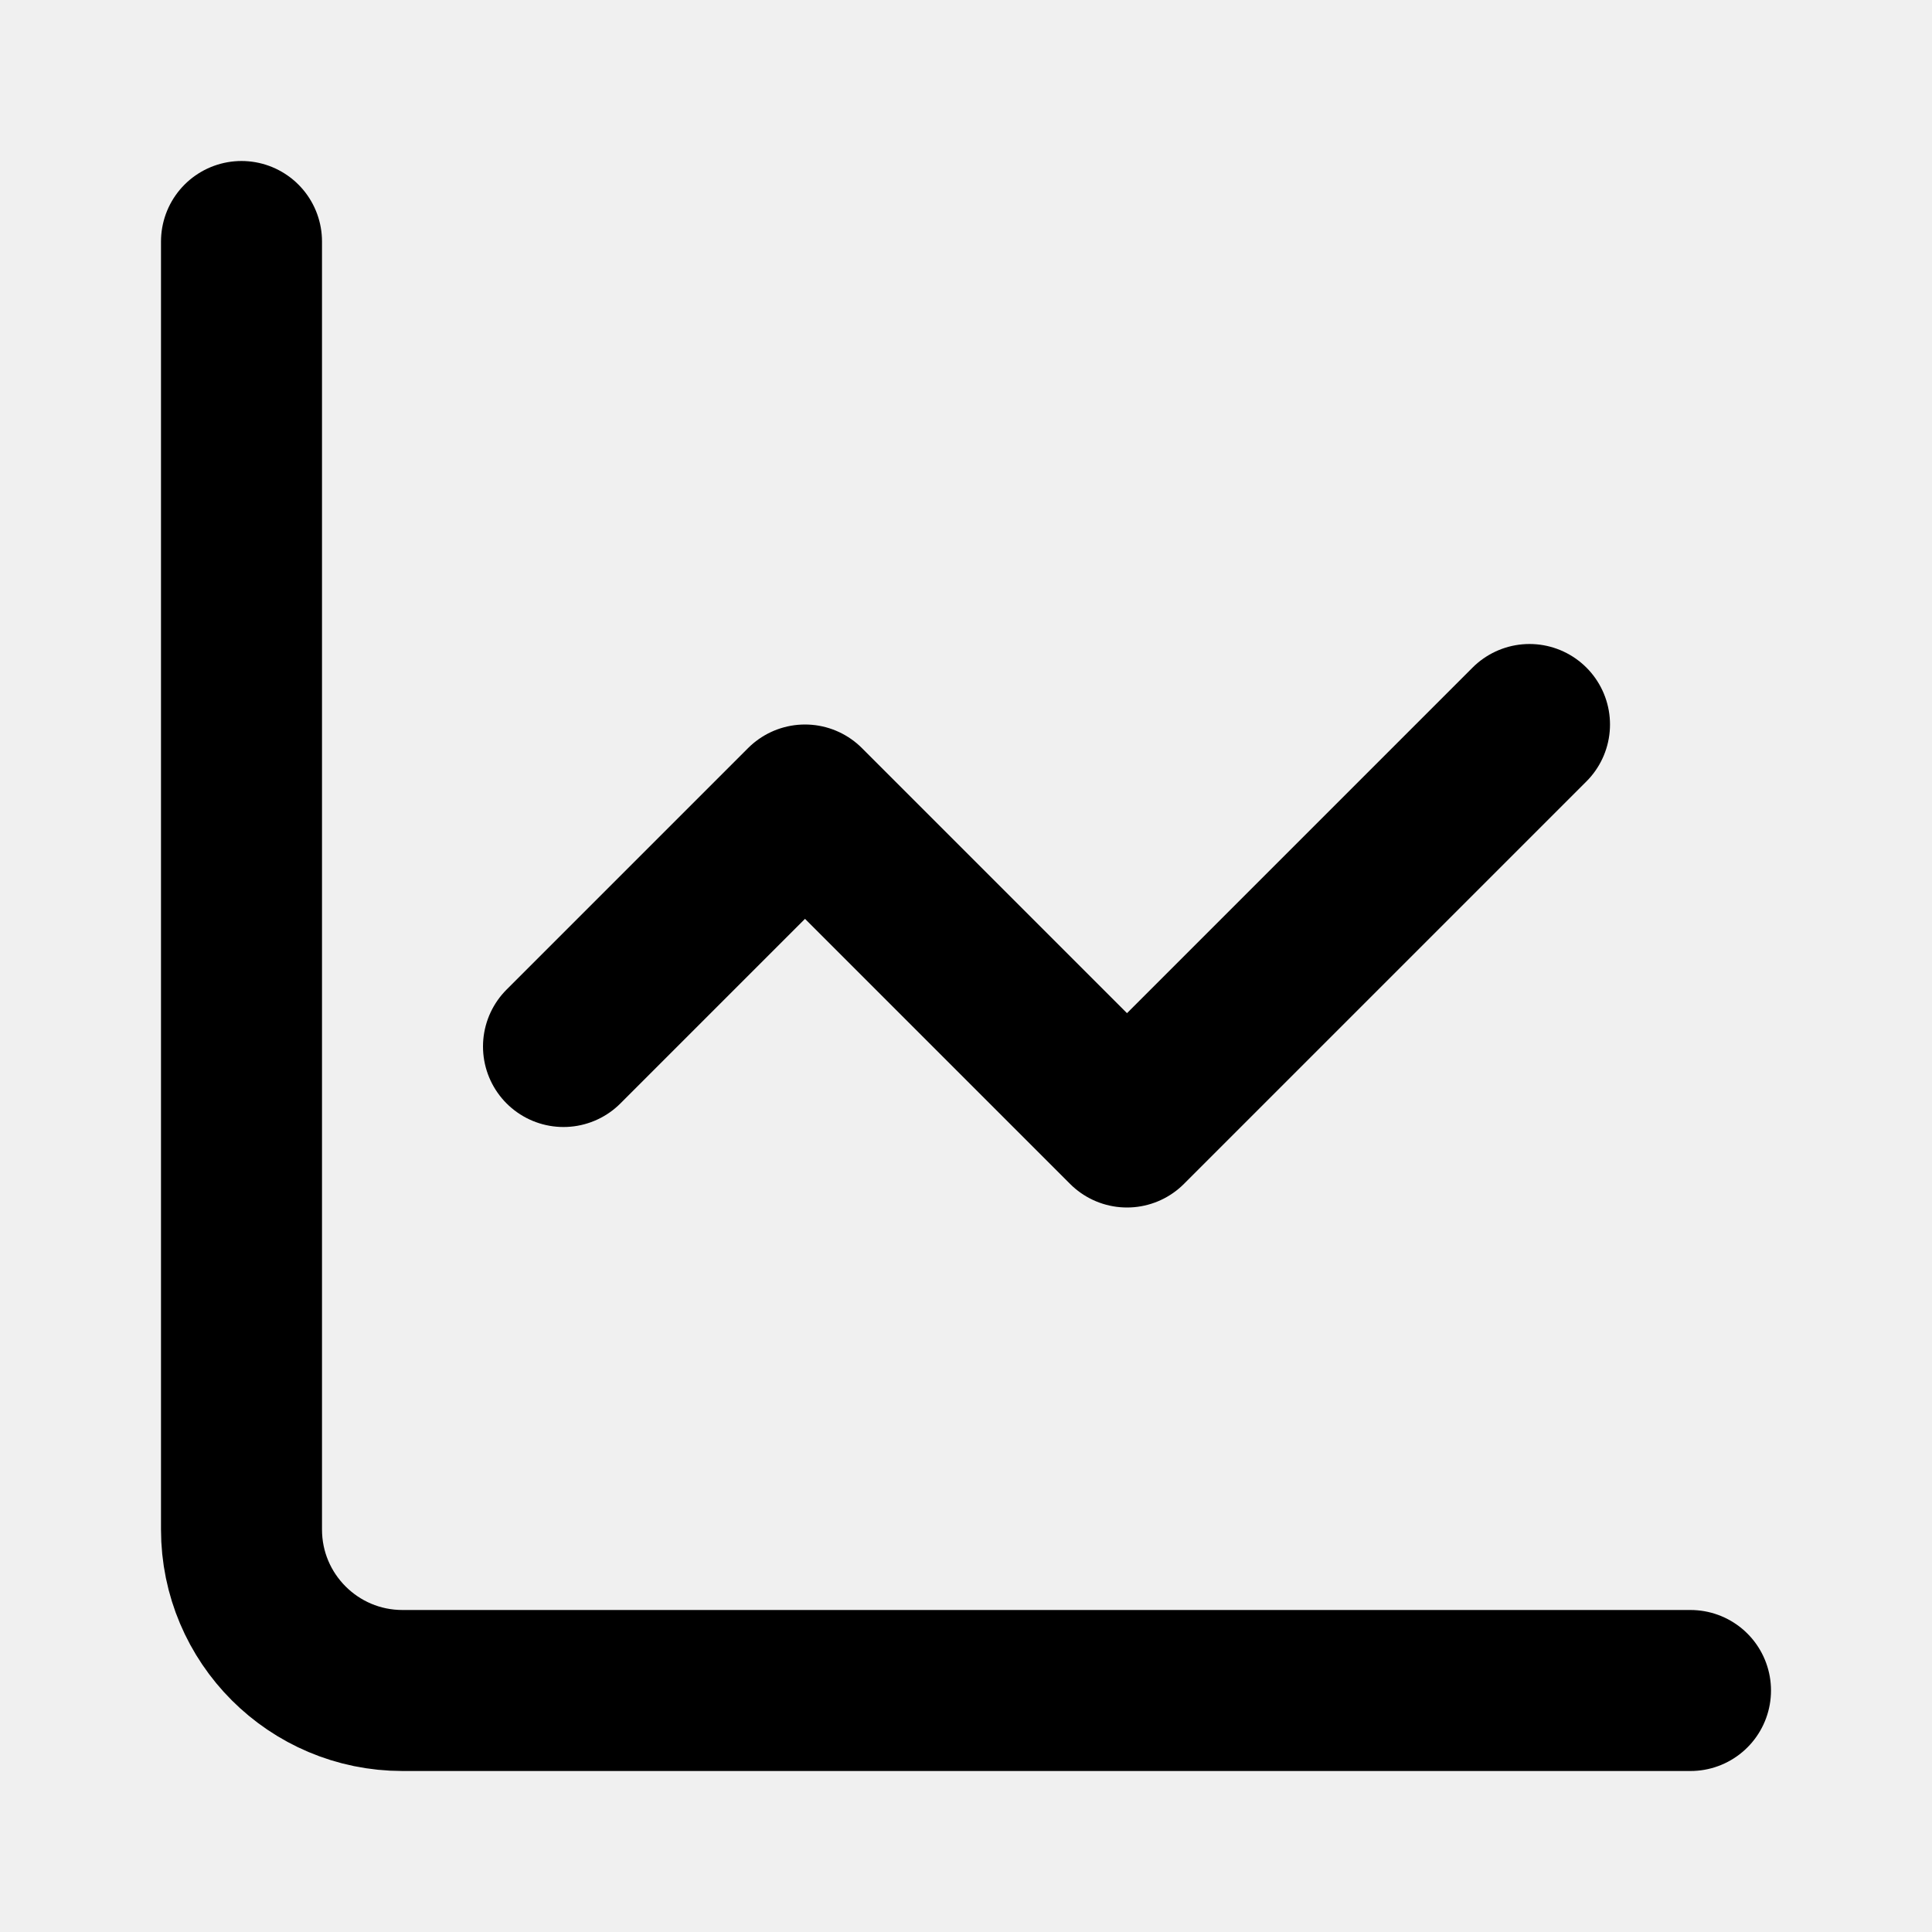
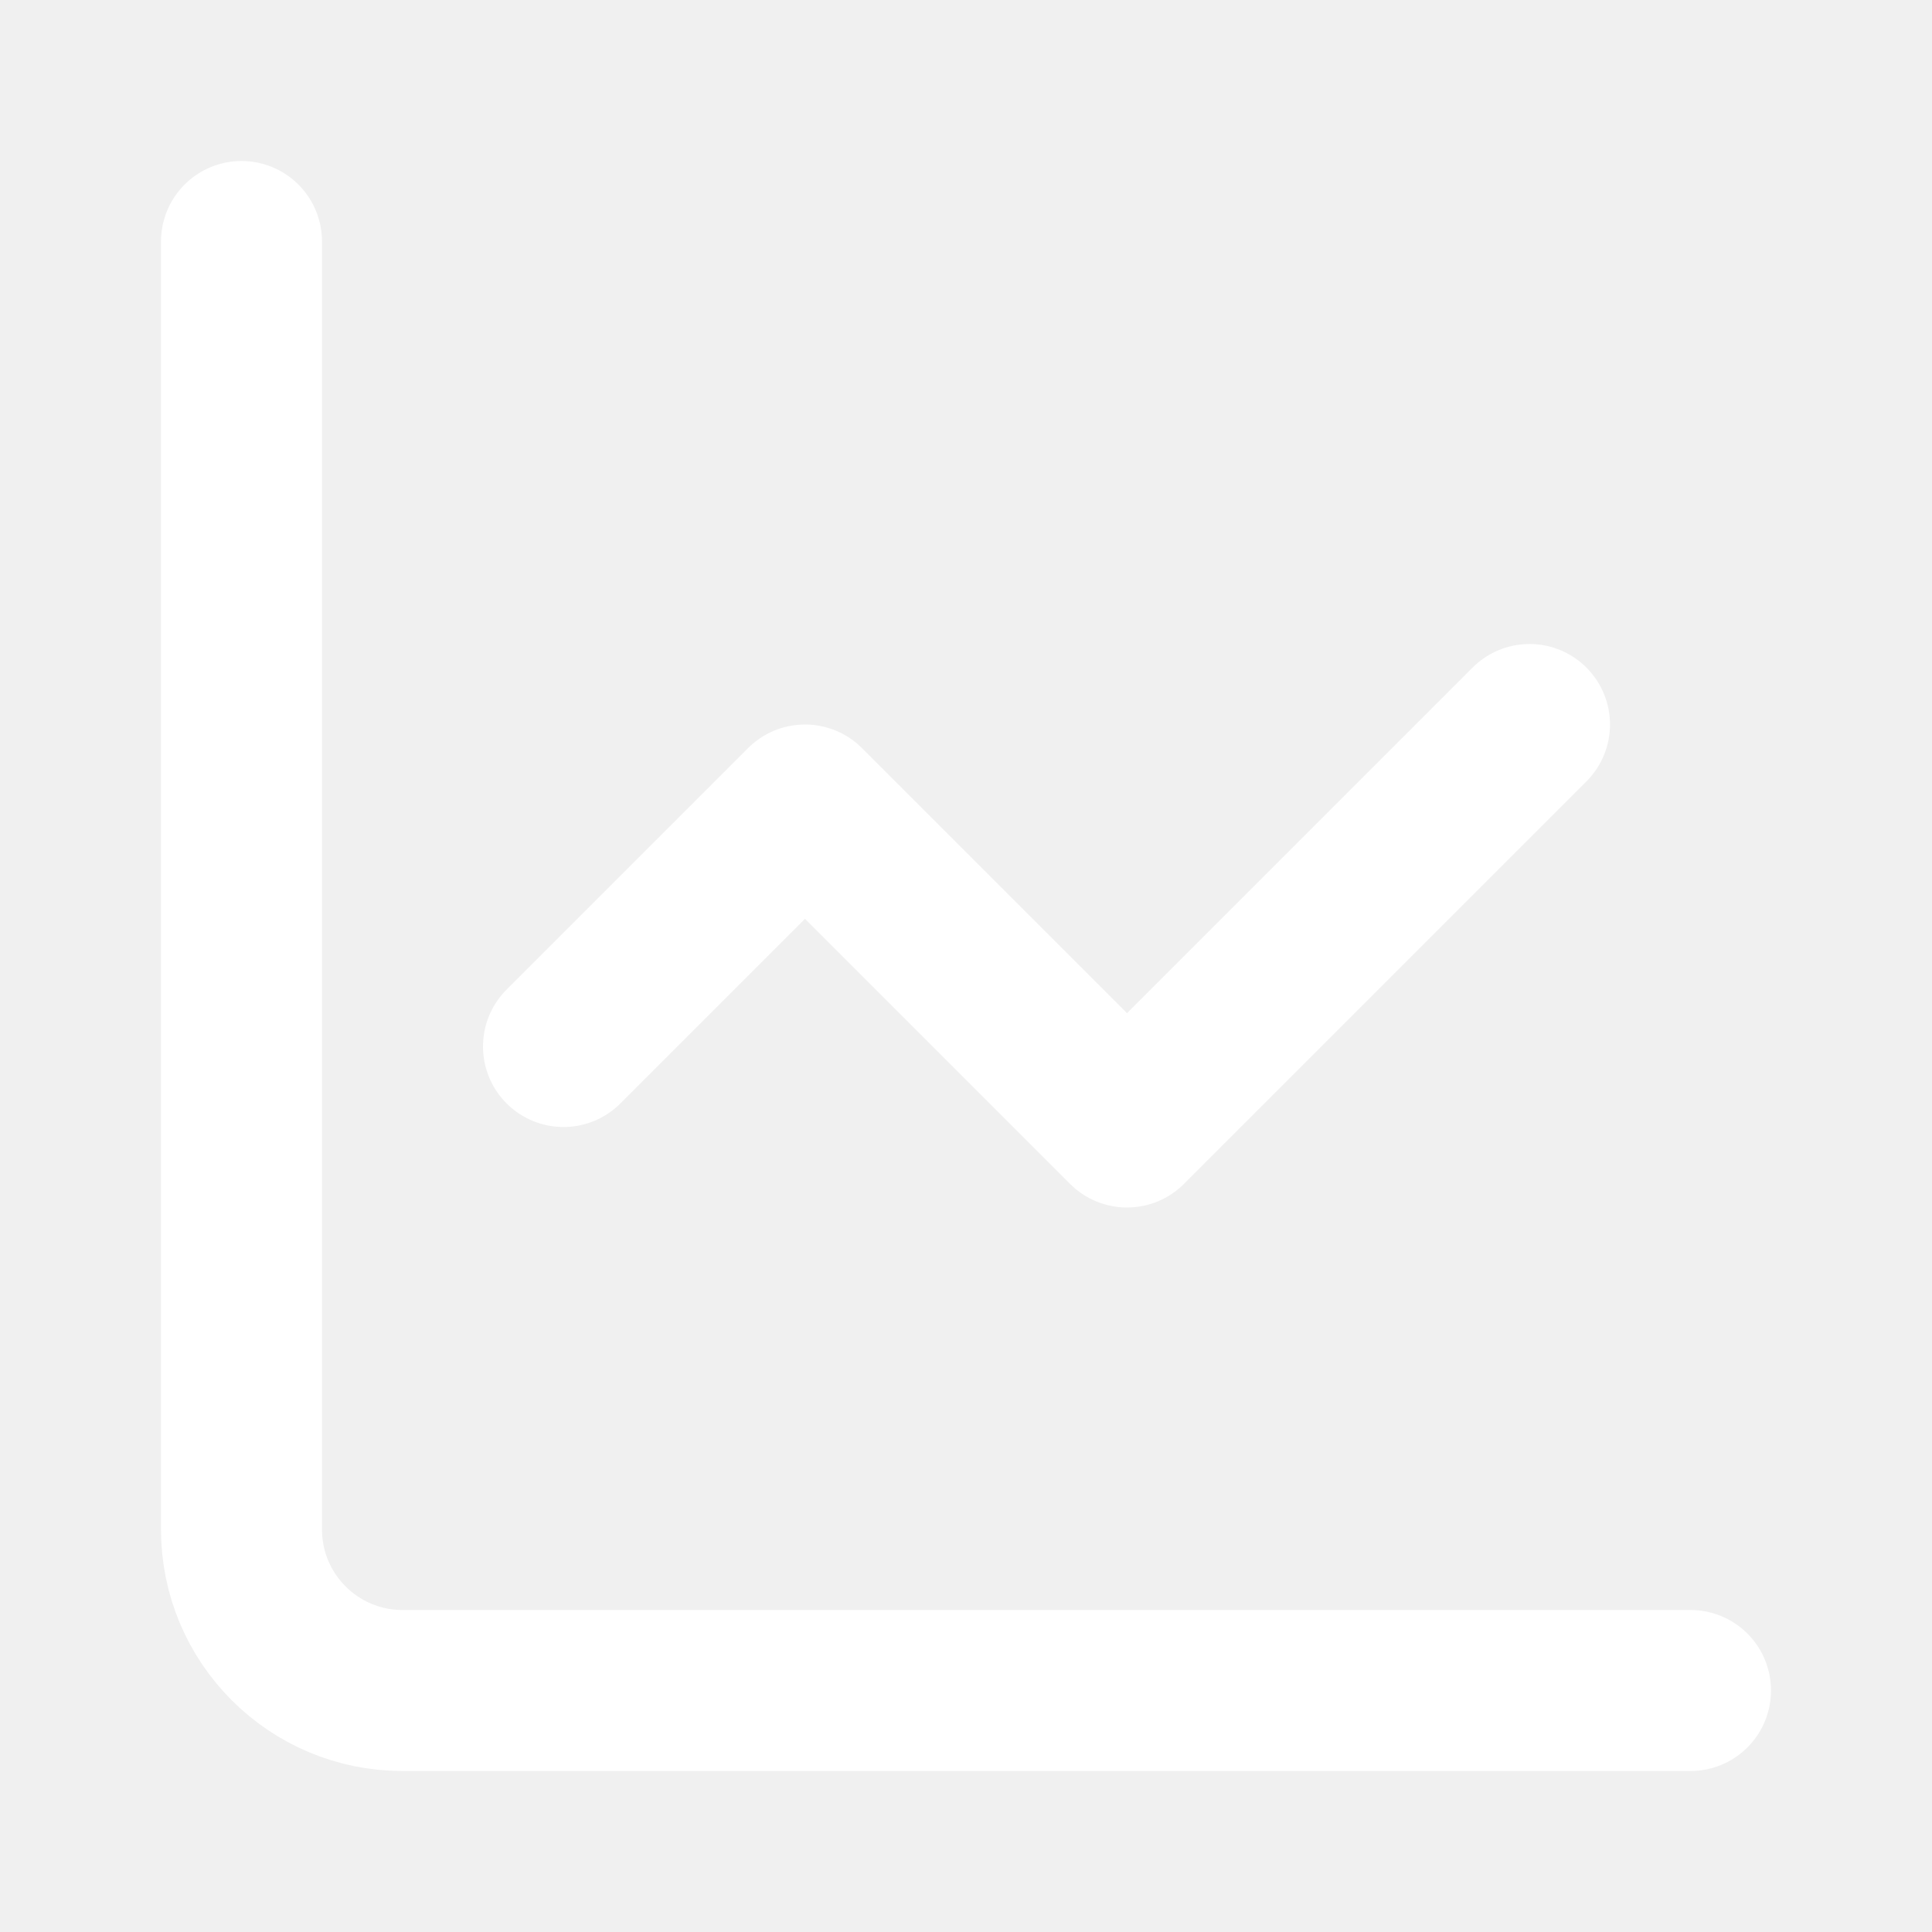
- <svg xmlns="http://www.w3.org/2000/svg" width="24" height="24" viewBox="0 0 24 24" fill="none" stroke="currentColor" stroke-width="2" stroke-linecap="round" stroke-linejoin="round" class="lucide lucide-chart-line-icon lucide-chart-line">
+ <svg xmlns="http://www.w3.org/2000/svg" width="24" height="24" viewBox="0 0 24 24" fill="none" stroke="#FFFFFF" stroke-width="2" stroke-linecap="round" stroke-linejoin="round" class="lucide lucide-chart-line-icon lucide-chart-line">
  <path d="M3 3v16a2 2 0 0 0 2 2h16" />
  <path d="m19 9-5 5-4-4-3 3" />
</svg>
